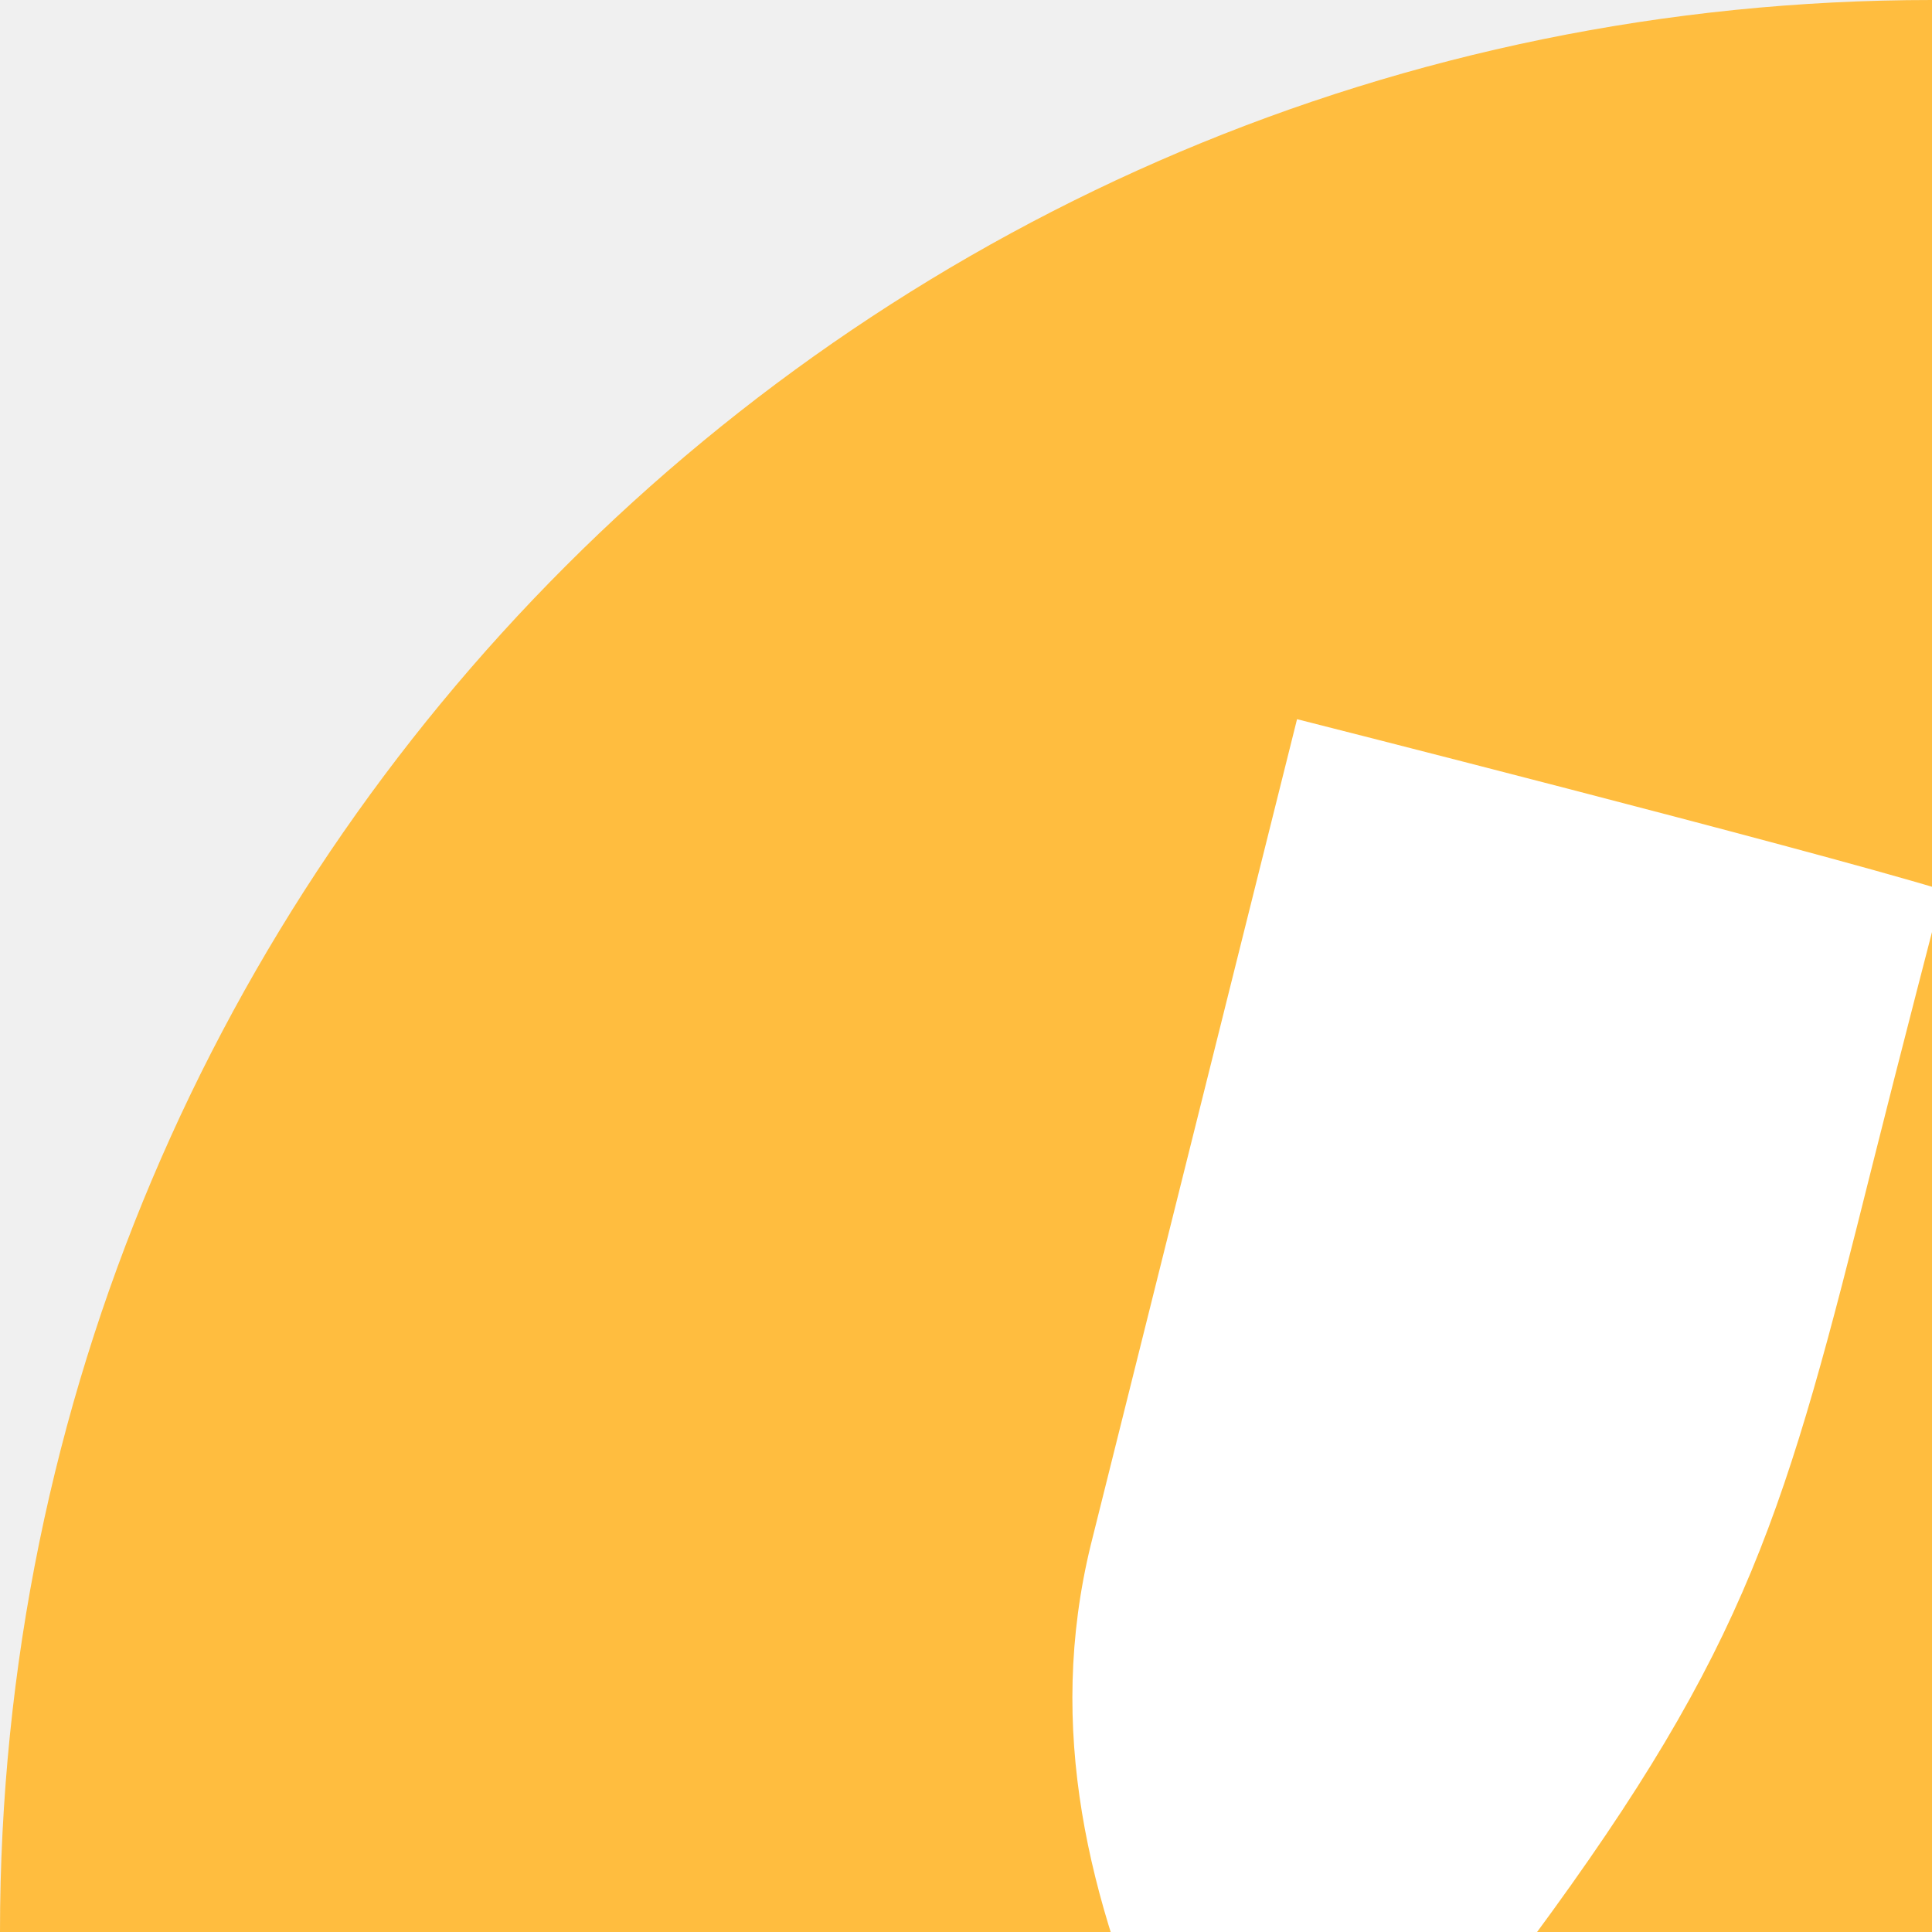
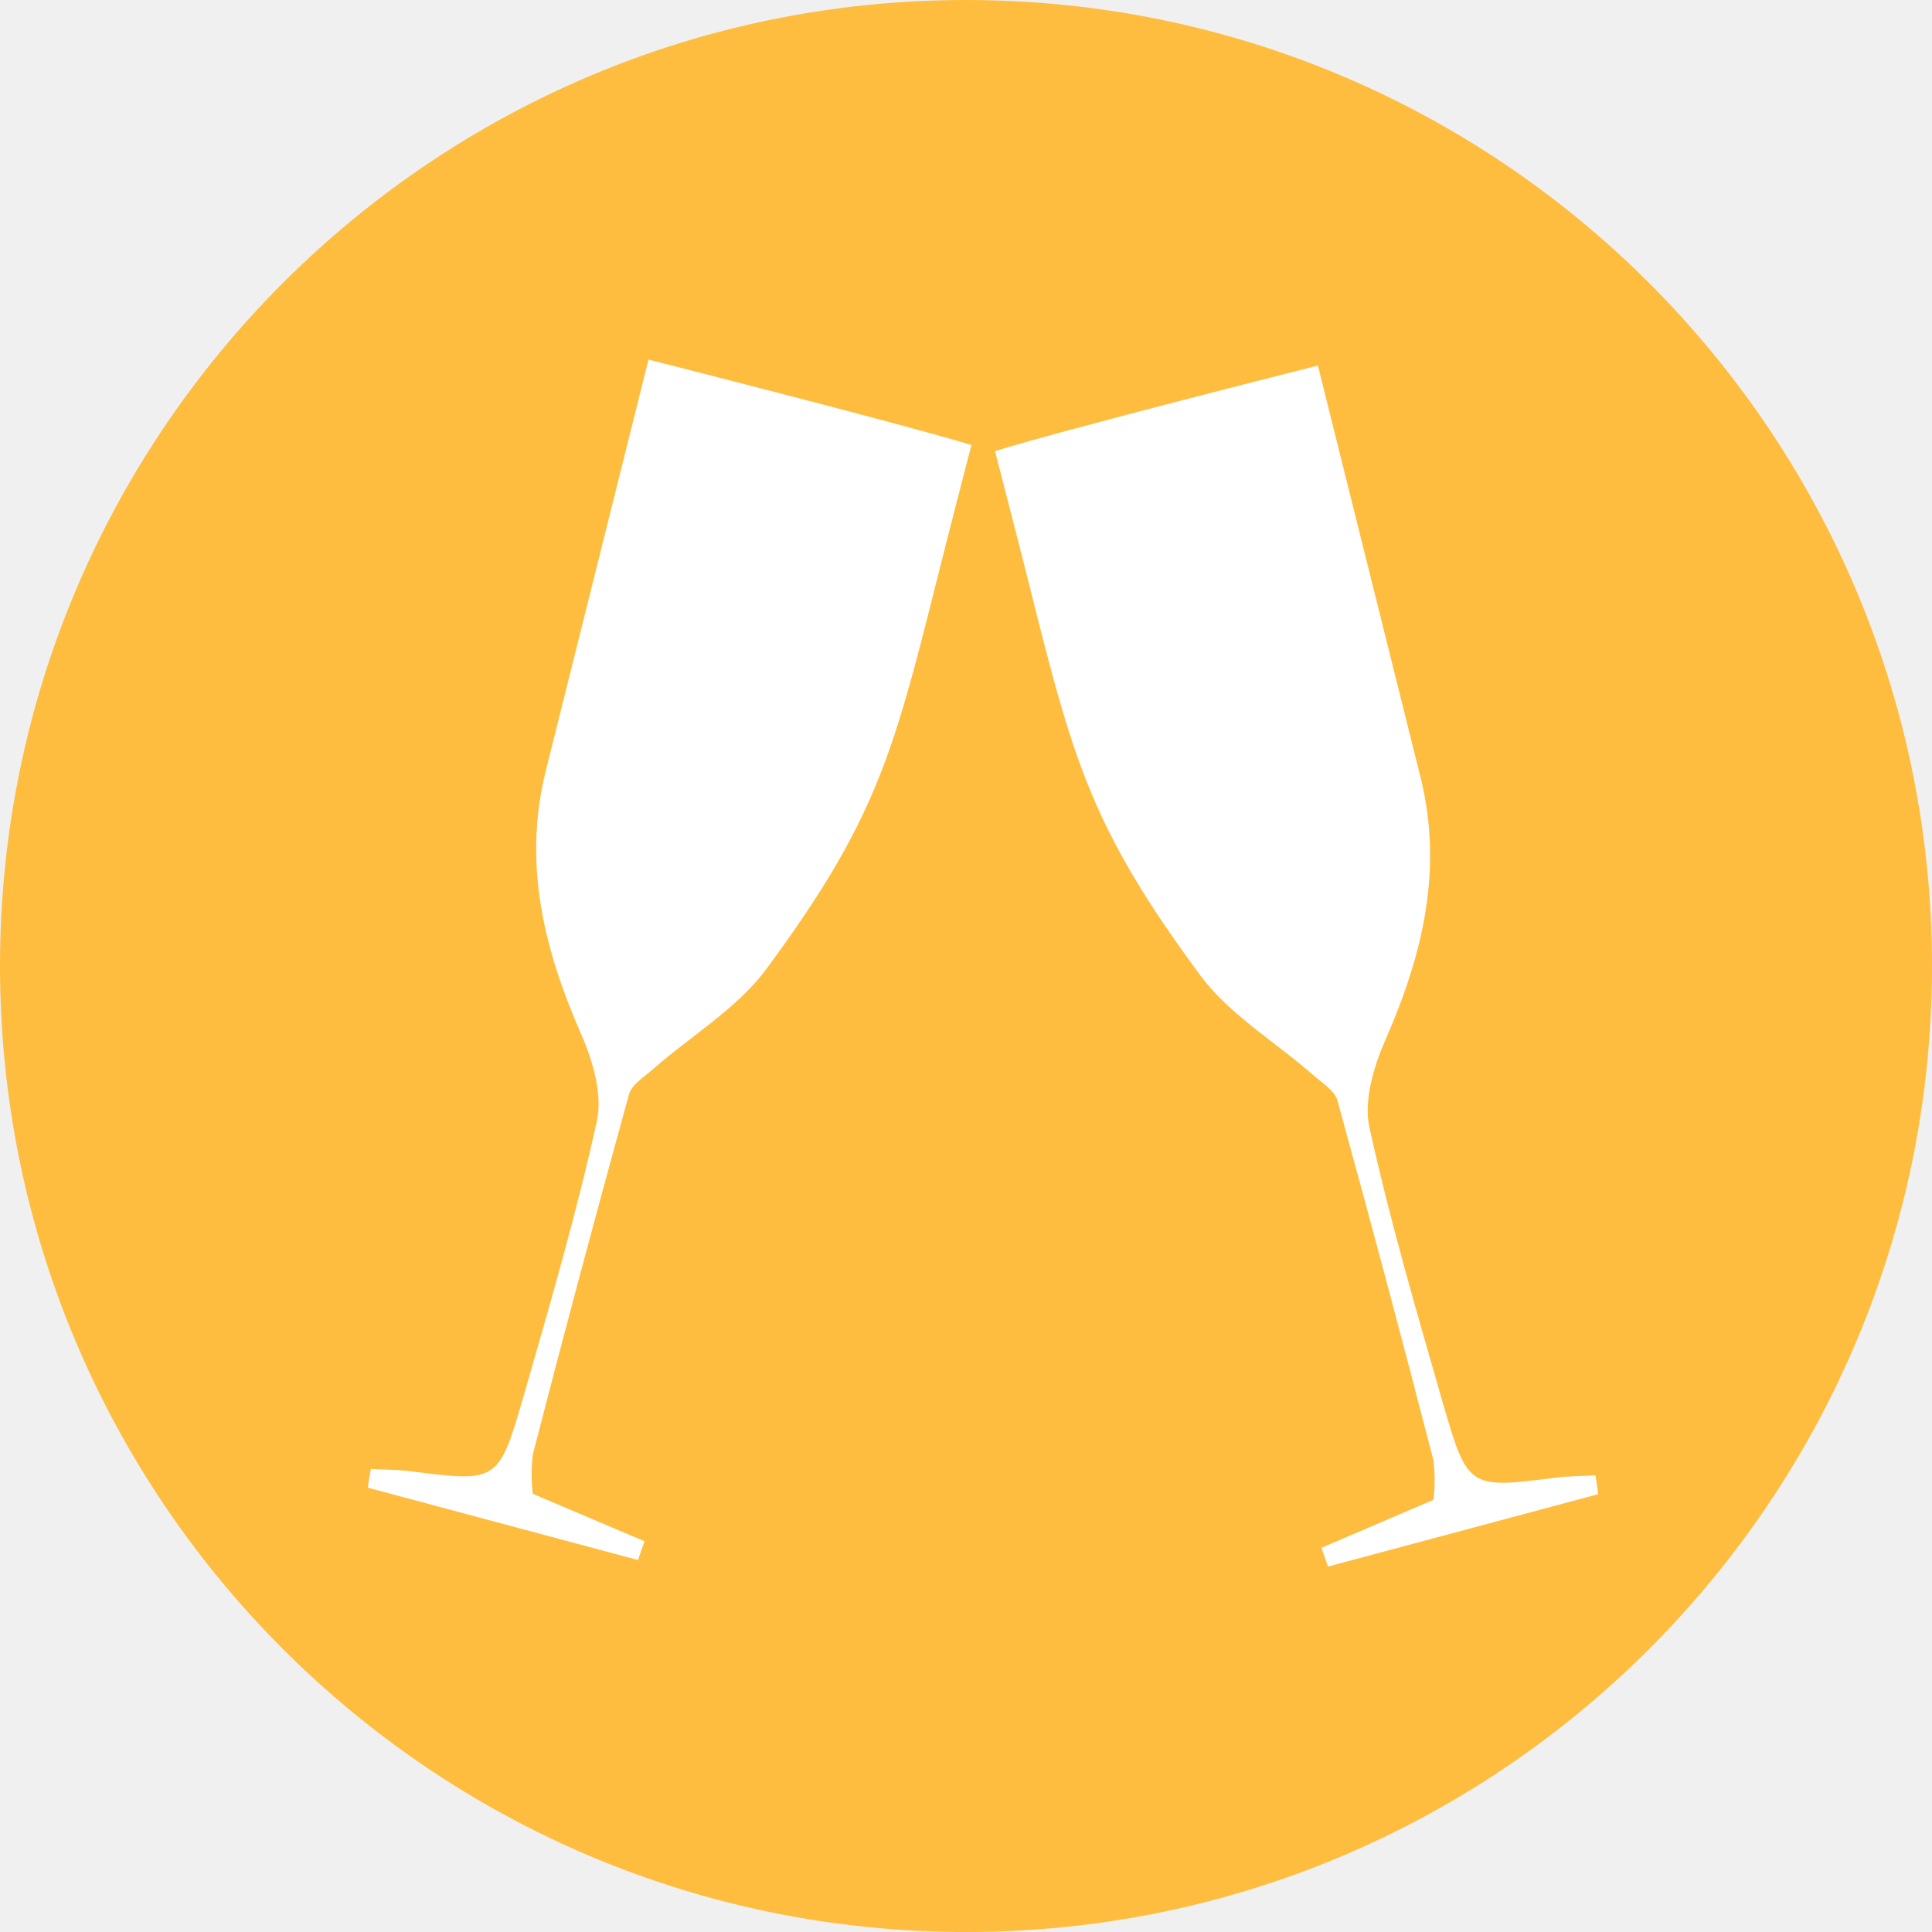
- <svg xmlns="http://www.w3.org/2000/svg" width="89" height="89" viewBox="0 0 89 89">
+ <svg xmlns="http://www.w3.org/2000/svg" width="70" height="70" viewBox="0 0 178 178">
  <circle cx="89" cy="89" r="89" style="fill: #ffbd3f" />
  <path style="fill: #ffffff" d="M59.75,33.13S82.92,39,89.5,41c0,0-2.11,8.13-3.23,12.61-4,16-5.7,22.17-15.66,35.66-2.71,3.67-7,6.19-10.48,9.26-0.8.7-1.93,1.4-2.18,2.3Q53.38,117.37,49.09,134a15.17,15.17,0,0,0,0,3.63L59.38,142l-0.6,1.73-24.9-6.67,0.28-1.72c1.22,0.07,2.44.05,3.65,0.21,8,1,8.12,1.07,10.42-6.89,2.42-8.41,4.88-16.83,6.76-25.37,0.54-2.45-.37-5.54-1.44-8-3.42-7.78-5.37-15.64-3.3-24.13Z" />
  <path style="fill: #ffffff" d="M121.42,33.68s-23.17,5.84-29.75,7.88c0,0,2.11,8.13,3.23,12.61,4,16,5.7,22.17,15.66,35.66,2.71,3.67,7,6.19,10.48,9.26,0.8,0.7,1.93,1.4,2.18,2.3q4.56,16.54,8.85,33.16a15.17,15.17,0,0,1,0,3.63l-10.32,4.42,0.6,1.73,24.9-6.67L147,135.93c-1.22.07-2.44,0.05-3.65,0.21-8,1-8.12,1.07-10.42-6.89-2.42-8.41-4.88-16.83-6.76-25.37-0.54-2.45.37-5.54,1.44-8,3.42-7.78,5.37-15.64,3.3-24.13Z" />
</svg>
